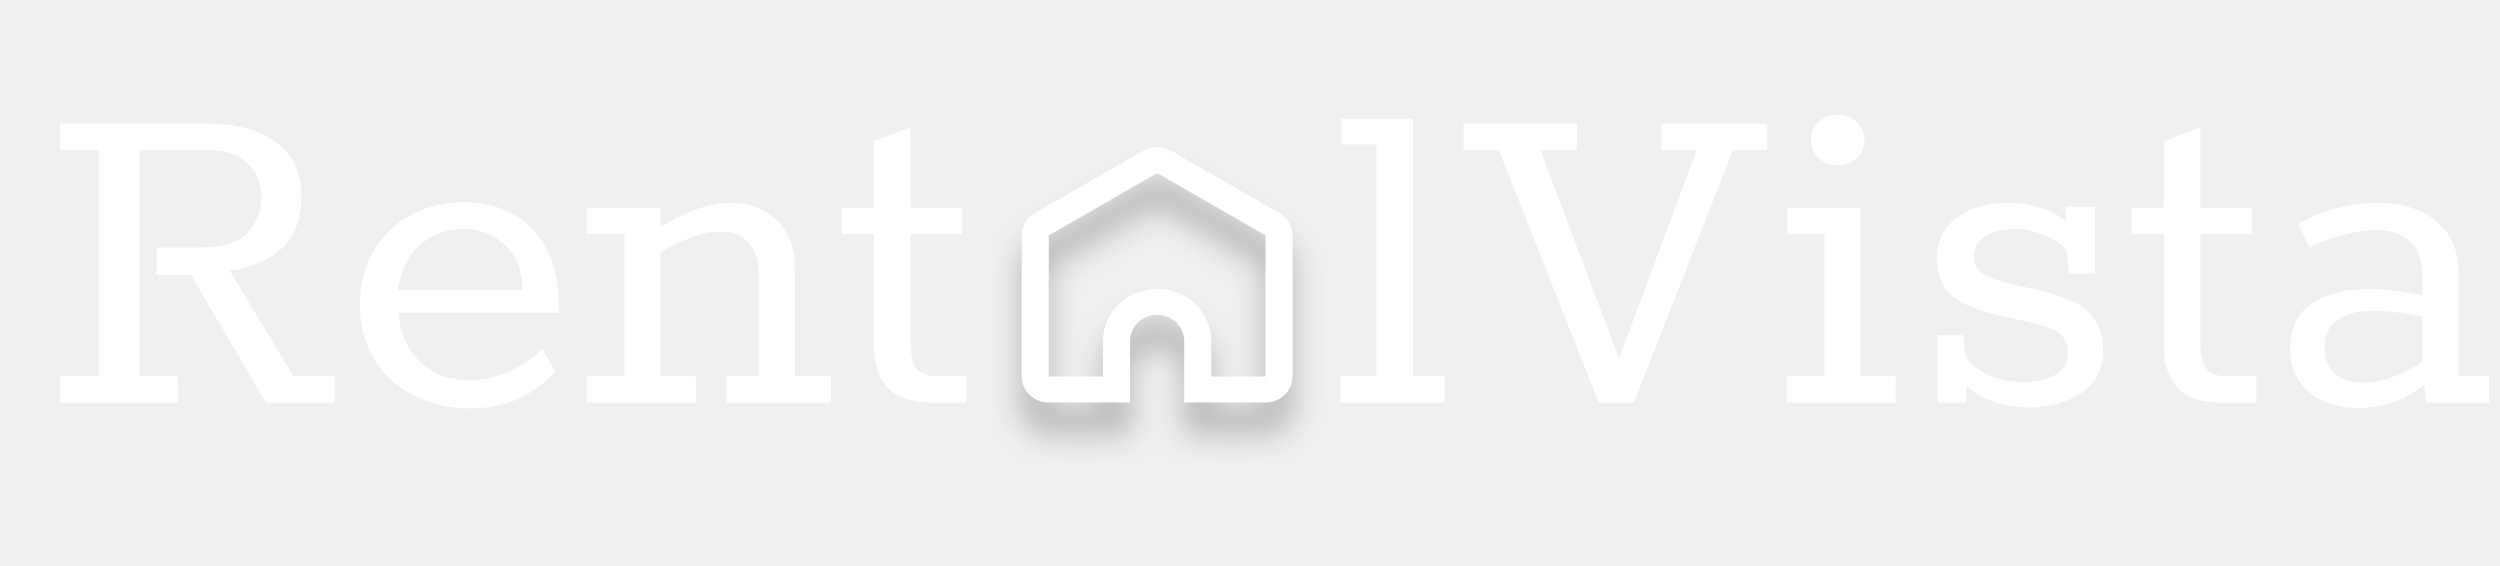
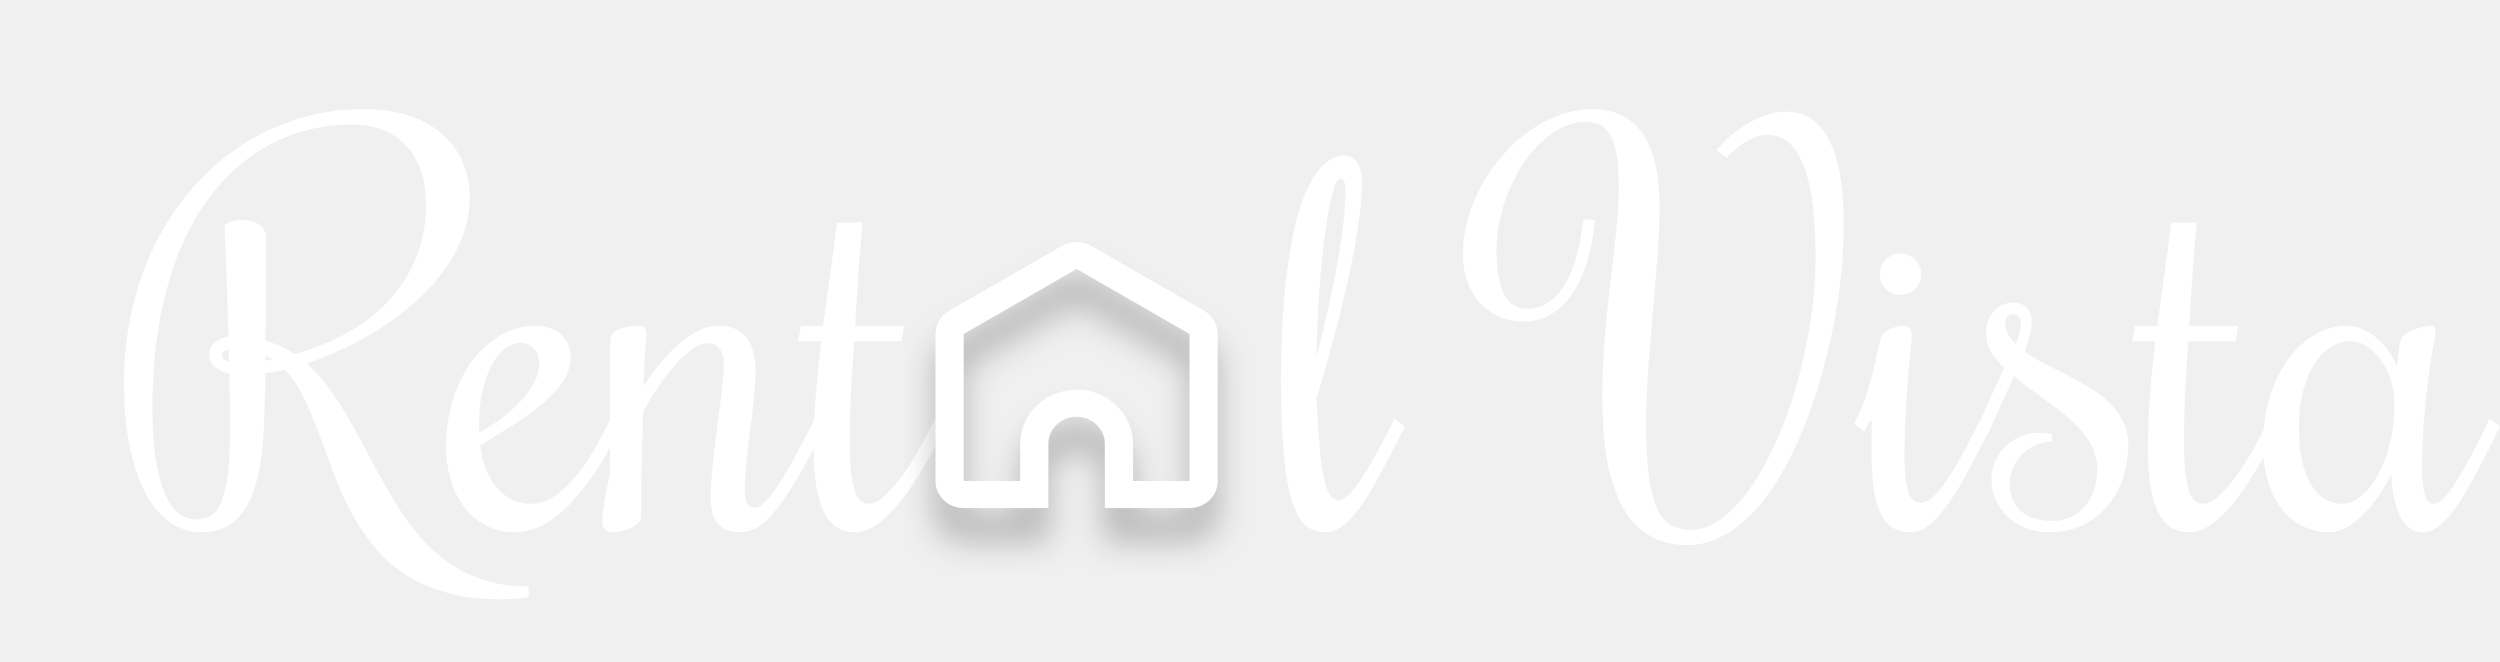
- <svg xmlns="http://www.w3.org/2000/svg" width="323" height="73" viewBox="0 0 323 73" fill="none">
-   <path d="M7.777 48.608H12.769V19.36H7.777V15.968H26.721C30.561 15.968 33.548 16.779 35.681 18.4C37.857 19.979 38.945 22.304 38.945 25.376C38.945 30.837 35.852 34.037 29.665 34.976L37.921 48.608H43.233V52H34.337L24.673 35.488H20.257V31.968H25.889C28.748 31.968 30.775 31.349 31.969 30.112C33.164 28.832 33.761 27.275 33.761 25.44C33.761 23.648 33.164 22.197 31.969 21.088C30.817 19.936 29.089 19.36 26.785 19.36H18.017V48.608H23.009V52H7.777V48.608ZM72.17 40.416H51.434C51.733 43.104 52.693 45.237 54.314 46.816C55.936 48.352 58.005 49.12 60.522 49.12C64.021 49.12 67.2 47.776 70.058 45.088L71.722 47.968C70.485 49.419 68.928 50.592 67.05 51.488C65.173 52.341 63.061 52.768 60.714 52.768C58.069 52.768 55.658 52.213 53.482 51.104C51.306 49.995 49.6 48.437 48.362 46.432C47.125 44.384 46.506 42.059 46.506 39.456C46.506 36.811 47.082 34.485 48.234 32.48C49.429 30.432 51.029 28.875 53.034 27.808C55.082 26.699 57.344 26.144 59.818 26.144C63.658 26.144 66.666 27.317 68.842 29.664C71.061 32.011 72.17 35.189 72.17 39.2V40.416ZM67.498 37.472C67.498 35.04 66.773 33.12 65.322 31.712C63.914 30.304 62.08 29.6 59.818 29.6C57.6 29.6 55.722 30.304 54.186 31.712C52.65 33.12 51.733 35.04 51.434 37.472H67.498ZM107.366 48.608V52H93.862V48.608H98.022V35.488C98.022 33.739 97.596 32.373 96.742 31.392C95.889 30.411 94.716 29.92 93.222 29.92C91.985 29.92 90.726 30.155 89.446 30.624C88.209 31.051 86.844 31.712 85.35 32.608V48.608H89.894V52H75.814V48.608H80.678V30.24H75.814V26.848H85.35V29.344C88.678 27.253 91.708 26.208 94.438 26.208C96.828 26.208 98.79 26.955 100.326 28.448C101.905 29.899 102.694 31.947 102.694 34.592V48.608H107.366ZM120.205 52C115.341 52 112.909 49.525 112.909 44.576V30.24H108.749V26.848H112.909V18.272L117.645 16.416V26.848H124.301V30.24H117.645V44.32C117.645 45.899 117.901 47.008 118.413 47.648C118.925 48.288 119.799 48.608 121.037 48.608H124.877V52H120.205Z" fill="white" />
-   <path d="M173.166 48.608H177.838V18.656H173.294V15.328H182.574V48.608H186.67V52H173.166V48.608ZM193.631 19.36H189.087V15.968H203.743V19.36H199.007L209.183 46.304L219.231 19.36H214.623V15.968H228.319V19.36H223.903L211.103 52H206.559L193.631 19.36ZM237.438 21.344C236.456 21.344 235.624 21.045 234.942 20.448C234.302 19.808 233.982 19.019 233.982 18.08C233.982 17.141 234.302 16.373 234.942 15.776C235.624 15.136 236.456 14.816 237.438 14.816C238.419 14.816 239.23 15.136 239.87 15.776C240.552 16.373 240.894 17.141 240.894 18.08C240.894 19.019 240.552 19.808 239.87 20.448C239.23 21.045 238.419 21.344 237.438 21.344ZM230.846 48.608H235.71V30.24H230.91V26.848H240.382V48.608H244.926V52H230.846V48.608ZM263.076 37.408C265.039 37.877 266.596 38.389 267.748 38.944C268.943 39.456 269.903 40.224 270.628 41.248C271.353 42.272 271.716 43.637 271.716 45.344C271.716 47.733 270.777 49.547 268.9 50.784C267.023 52.021 264.761 52.64 262.116 52.64C260.495 52.64 258.959 52.384 257.508 51.872C256.057 51.36 254.905 50.677 254.052 49.824V52H250.34V43.296H253.668L253.924 46.048C254.649 47.115 255.695 47.947 257.06 48.544C258.468 49.099 259.94 49.376 261.476 49.376C263.14 49.376 264.505 49.056 265.572 48.416C266.639 47.733 267.172 46.837 267.172 45.728C267.172 44.448 266.767 43.531 265.956 42.976C265.145 42.421 263.631 41.909 261.412 41.44L257.892 40.672C255.289 40.032 253.369 39.2 252.132 38.176C250.895 37.109 250.276 35.467 250.276 33.248C250.276 31.072 251.129 29.365 252.836 28.128C254.585 26.848 256.825 26.208 259.556 26.208C260.879 26.208 262.223 26.421 263.588 26.848C264.996 27.275 266.105 27.872 266.916 28.64V26.72H270.692V35.36H267.364L266.916 32.224C266.276 31.456 265.316 30.837 264.036 30.368C262.799 29.856 261.561 29.6 260.324 29.6C258.831 29.6 257.572 29.899 256.548 30.496C255.524 31.093 255.012 31.968 255.012 33.12C255.012 34.059 255.375 34.784 256.1 35.296C256.825 35.808 258.063 36.277 259.812 36.704L263.076 37.408ZM267.62 33.504L267.556 33.376L267.62 33.504ZM253.156 44.448C253.156 44.533 253.177 44.597 253.22 44.64L253.156 44.448ZM286.861 52C281.997 52 279.565 49.525 279.565 44.576V30.24H275.405V26.848H279.565V18.272L284.301 16.416V26.848H290.957V30.24H284.301V44.32C284.301 45.899 284.557 47.008 285.069 47.648C285.581 48.288 286.456 48.608 287.693 48.608H291.533V52H286.861ZM321.599 48.608V52H313.471L313.215 49.76C311.85 50.784 310.484 51.531 309.119 52C307.754 52.469 306.218 52.704 304.511 52.704C301.951 52.704 299.86 52 298.239 50.592C296.66 49.141 295.871 47.349 295.871 45.216C295.871 42.485 296.788 40.501 298.623 39.264C300.5 37.984 302.954 37.344 305.983 37.344C308.159 37.344 310.484 37.621 312.959 38.176V35.552C312.959 33.632 312.426 32.181 311.359 31.2C310.335 30.219 308.884 29.728 307.007 29.728C305.77 29.728 304.34 29.941 302.719 30.368C301.14 30.752 299.69 31.307 298.367 32.032L296.959 28.96C298.367 28.064 299.988 27.381 301.823 26.912C303.7 26.443 305.45 26.208 307.071 26.208C310.356 26.208 312.938 27.019 314.815 28.64C316.692 30.219 317.631 32.373 317.631 35.104V48.608H321.599ZM300.351 44.96C300.351 46.283 300.778 47.371 301.631 48.224C302.527 49.035 303.722 49.44 305.215 49.44C307.732 49.44 310.314 48.523 312.959 46.688V40.928C310.698 40.416 308.479 40.16 306.303 40.16C304.596 40.16 303.167 40.544 302.015 41.312C300.906 42.037 300.351 43.253 300.351 44.96Z" fill="white" />
+ <svg xmlns="http://www.w3.org/2000/svg" width="310" height="82" viewBox="0 0 310 82" fill="none">
+   <path d="M45.125 13.531C47.292 13.531 49.188 13.812 50.812 14.375C52.458 14.938 53.833 15.719 54.938 16.719C56.042 17.698 56.865 18.854 57.406 20.188C57.969 21.5 58.25 22.906 58.25 24.406C58.25 26.052 57.969 27.635 57.406 29.156C56.865 30.656 56.104 32.083 55.125 33.438C54.167 34.792 53.031 36.062 51.719 37.25C50.406 38.438 49 39.521 47.5 40.5C46 41.479 44.438 42.354 42.812 43.125C41.208 43.896 39.615 44.542 38.031 45.062C39.156 46.062 40.177 47.229 41.094 48.562C42.01 49.875 42.885 51.281 43.719 52.781C44.552 54.26 45.375 55.781 46.188 57.344C47 58.906 47.854 60.427 48.75 61.906C49.646 63.365 50.615 64.75 51.656 66.062C52.719 67.375 53.917 68.521 55.25 69.5C56.604 70.5 58.115 71.281 59.781 71.844C61.448 72.427 63.354 72.719 65.5 72.719L65.625 74C65.354 74.062 65.042 74.115 64.688 74.156C64.396 74.198 64.031 74.229 63.594 74.25C63.156 74.292 62.656 74.312 62.094 74.312C59.385 74.312 57.021 74 55 73.375C52.979 72.771 51.219 71.938 49.719 70.875C48.24 69.833 46.979 68.615 45.938 67.219C44.896 65.844 43.979 64.385 43.188 62.844C42.417 61.281 41.74 59.698 41.156 58.094C40.573 56.469 39.99 54.906 39.406 53.406C38.844 51.885 38.24 50.479 37.594 49.188C36.969 47.875 36.219 46.76 35.344 45.844C34.927 45.948 34.51 46.031 34.094 46.094C33.698 46.156 33.302 46.219 32.906 46.281C32.885 47.781 32.854 49.083 32.812 50.188C32.792 51.271 32.76 52.229 32.719 53.062C32.677 53.875 32.625 54.594 32.562 55.219C32.5 55.844 32.427 56.448 32.344 57.031C32.115 58.656 31.781 60.042 31.344 61.188C30.906 62.312 30.375 63.24 29.75 63.969C29.125 64.677 28.406 65.198 27.594 65.531C26.802 65.844 25.927 66 24.969 66C23.615 66 22.344 65.604 21.156 64.812C19.99 64.021 18.979 62.844 18.125 61.281C17.271 59.719 16.594 57.781 16.094 55.469C15.615 53.156 15.375 50.479 15.375 47.438C15.375 44.25 15.719 41.198 16.406 38.281C17.094 35.344 18.062 32.625 19.312 30.125C20.583 27.604 22.115 25.323 23.906 23.281C25.698 21.24 27.688 19.5 29.875 18.062C32.083 16.604 34.469 15.49 37.031 14.719C39.615 13.927 42.312 13.531 45.125 13.531ZM25.938 43.906C25.938 43.365 26.146 42.906 26.562 42.531C27 42.135 27.583 41.875 28.312 41.75C28.271 39.708 28.219 37.844 28.156 36.156C28.094 34.469 28.042 33.01 28 31.781C27.938 30.344 27.885 29.052 27.844 27.906C27.99 27.781 28.156 27.677 28.344 27.594C28.51 27.51 28.708 27.438 28.938 27.375C29.167 27.312 29.448 27.281 29.781 27.281C30.74 27.281 31.51 27.458 32.094 27.812C32.677 28.146 32.969 28.719 32.969 29.531C32.969 31.99 32.969 34.271 32.969 36.375C32.969 38.458 32.948 40.417 32.906 42.25C33.573 42.438 34.208 42.677 34.812 42.969C35.438 43.24 36.021 43.552 36.562 43.906C38.479 43.385 40.406 42.635 42.344 41.656C44.281 40.677 46.021 39.438 47.562 37.938C49.125 36.417 50.385 34.625 51.344 32.562C52.323 30.479 52.812 28.083 52.812 25.375C52.812 23.604 52.562 22.094 52.062 20.844C51.583 19.594 50.927 18.573 50.094 17.781C49.26 16.969 48.271 16.375 47.125 16C46 15.625 44.802 15.438 43.531 15.438C41.406 15.438 39.312 15.75 37.25 16.375C35.208 16.979 33.271 17.906 31.438 19.156C29.625 20.406 27.948 21.99 26.406 23.906C24.885 25.823 23.562 28.083 22.438 30.688C21.333 33.292 20.469 36.25 19.844 39.562C19.219 42.875 18.906 46.562 18.906 50.625C18.906 52.396 18.99 54.115 19.156 55.781C19.344 57.427 19.646 58.896 20.062 60.188C20.479 61.458 21.031 62.479 21.719 63.25C22.427 64.021 23.302 64.406 24.344 64.406C24.906 64.406 25.438 64.292 25.938 64.062C26.438 63.833 26.875 63.365 27.25 62.656C27.625 61.927 27.927 60.896 28.156 59.562C28.385 58.208 28.5 56.406 28.5 54.156C28.5 53.344 28.5 52.625 28.5 52C28.5 51.354 28.5 50.74 28.5 50.156C28.5 49.552 28.49 48.948 28.469 48.344C28.469 47.74 28.458 47.073 28.438 46.344C27.646 46.156 27.031 45.854 26.594 45.438C26.156 45.021 25.938 44.51 25.938 43.906ZM27.531 43.906C27.531 44.115 27.562 44.292 27.625 44.438C27.708 44.583 27.958 44.708 28.375 44.812V43.344C27.812 43.469 27.531 43.656 27.531 43.906ZM32.906 44.688C33.073 44.688 33.229 44.677 33.375 44.656C33.542 44.635 33.708 44.604 33.875 44.562C33.708 44.458 33.542 44.365 33.375 44.281C33.229 44.198 33.073 44.125 32.906 44.062V44.688ZM65.875 62.469C66.604 62.469 67.344 62.281 68.094 61.906C68.865 61.531 69.635 60.948 70.406 60.156C71.198 59.365 72.01 58.344 72.844 57.094C73.677 55.823 74.531 54.312 75.406 52.562L75.719 51.906L77 52.875L76.688 53.531C75.562 55.76 74.438 57.667 73.312 59.25C72.208 60.833 71.115 62.125 70.031 63.125C68.969 64.125 67.917 64.854 66.875 65.312C65.833 65.771 64.833 66 63.875 66C62.521 66 61.312 65.719 60.25 65.156C59.188 64.594 58.292 63.833 57.562 62.875C56.833 61.896 56.281 60.771 55.906 59.5C55.51 58.208 55.312 56.854 55.312 55.438C55.312 53.188 55.625 51.146 56.25 49.312C56.854 47.458 57.667 45.875 58.688 44.562C59.729 43.25 60.906 42.229 62.219 41.5C63.531 40.771 64.896 40.406 66.312 40.406C67.75 40.406 68.844 40.771 69.594 41.5C70.365 42.229 70.75 43.146 70.75 44.25C70.75 45.312 70.448 46.312 69.844 47.25C69.24 48.167 68.417 49.073 67.375 49.969C66.354 50.844 65.167 51.719 63.812 52.594C62.458 53.448 61.031 54.333 59.531 55.25C59.677 56.333 59.927 57.323 60.281 58.219C60.635 59.094 61.083 59.854 61.625 60.5C62.167 61.125 62.792 61.615 63.5 61.969C64.208 62.302 65 62.469 65.875 62.469ZM66.844 45.188C66.844 44.354 66.615 43.698 66.156 43.219C65.719 42.74 65.177 42.5 64.531 42.5C63.99 42.5 63.417 42.698 62.812 43.094C62.208 43.469 61.656 44.083 61.156 44.938C60.656 45.771 60.24 46.844 59.906 48.156C59.573 49.469 59.406 51.062 59.406 52.938V53.656C60.115 53.281 60.896 52.792 61.75 52.188C62.625 51.562 63.438 50.875 64.188 50.125C64.938 49.375 65.562 48.583 66.062 47.75C66.583 46.896 66.844 46.042 66.844 45.188ZM87.75 42.562C87.167 42.562 86.51 42.823 85.781 43.344C85.073 43.865 84.354 44.542 83.625 45.375C82.896 46.188 82.188 47.104 81.5 48.125C80.833 49.146 80.25 50.156 79.75 51.156C79.688 52.99 79.625 54.99 79.562 57.156C79.521 59.323 79.5 61.635 79.5 64.094C79.5 64.406 79.354 64.688 79.062 64.938C78.792 65.167 78.469 65.365 78.094 65.531C77.719 65.677 77.333 65.792 76.938 65.875C76.542 65.958 76.219 66 75.969 66C75.656 66 75.365 65.906 75.094 65.719C74.823 65.531 74.688 65.115 74.688 64.469C74.688 64.156 74.719 63.771 74.781 63.312C74.844 62.833 74.927 62.323 75.031 61.781C75.115 61.24 75.219 60.688 75.344 60.125C75.448 59.542 75.552 59 75.656 58.5V43.219C75.656 42.802 75.667 42.479 75.688 42.25C75.688 42 75.719 41.812 75.781 41.688C75.906 41.396 76.125 41.167 76.438 41C76.75 40.833 77.083 40.708 77.438 40.625C77.792 40.521 78.135 40.458 78.469 40.438C78.802 40.417 79.062 40.406 79.25 40.406C79.604 40.406 79.844 40.5 79.969 40.688C80.115 40.875 80.188 41.208 80.188 41.688C80.188 41.625 80.135 42.135 80.031 43.219C79.948 44.302 79.875 45.854 79.812 47.875C80.438 46.896 81.115 45.958 81.844 45.062C82.573 44.167 83.333 43.375 84.125 42.688C84.917 42 85.729 41.448 86.562 41.031C87.417 40.615 88.281 40.406 89.156 40.406C90.719 40.406 91.865 40.906 92.594 41.906C93.323 42.885 93.688 44.219 93.688 45.906C93.688 46.969 93.615 48.156 93.469 49.469C93.344 50.76 93.188 52.083 93 53.438C92.833 54.771 92.677 56.083 92.531 57.375C92.406 58.646 92.344 59.812 92.344 60.875C92.344 62.25 92.771 62.938 93.625 62.938C93.896 62.938 94.208 62.802 94.562 62.531C94.938 62.24 95.396 61.708 95.938 60.938C96.5 60.167 97.167 59.115 97.938 57.781C98.708 56.427 99.625 54.688 100.688 52.562L101 51.906L102.281 52.875L101.969 53.531C100.719 56.031 99.604 58.083 98.625 59.688C97.667 61.292 96.792 62.562 96 63.5C95.208 64.438 94.469 65.094 93.781 65.469C93.094 65.823 92.406 66 91.719 66C91.281 66 90.844 65.938 90.406 65.812C89.969 65.688 89.583 65.469 89.25 65.156C88.917 64.844 88.646 64.427 88.438 63.906C88.229 63.365 88.125 62.677 88.125 61.844C88.125 60.594 88.208 59.188 88.375 57.625C88.542 56.062 88.729 54.5 88.938 52.938C89.146 51.375 89.333 49.906 89.5 48.531C89.667 47.135 89.75 46 89.75 45.125C89.75 44.354 89.583 43.74 89.25 43.281C88.917 42.802 88.417 42.562 87.75 42.562ZM100.906 55.75C100.906 53.542 100.99 51.323 101.156 49.094C101.323 46.865 101.542 44.604 101.812 42.312H98.969L99.312 40.406H102.062C102.354 38.281 102.646 36.156 102.938 34.031C103.25 31.885 103.531 29.74 103.781 27.594H106.969C106.927 28.052 106.865 28.719 106.781 29.594C106.719 30.448 106.635 31.448 106.531 32.594C106.448 33.719 106.365 34.958 106.281 36.312C106.198 37.646 106.115 39.01 106.031 40.406H112.094L111.781 42.312H105.906C105.823 43.5 105.75 44.667 105.688 45.812C105.625 46.958 105.562 48.052 105.5 49.094C105.458 50.115 105.427 51.062 105.406 51.938C105.385 52.792 105.375 53.531 105.375 54.156C105.375 55.74 105.417 57.062 105.5 58.125C105.604 59.188 105.75 60.042 105.938 60.688C106.146 61.333 106.396 61.792 106.688 62.062C107 62.333 107.354 62.469 107.75 62.469C108.271 62.469 108.844 62.208 109.469 61.688C110.115 61.146 110.781 60.427 111.469 59.531C112.156 58.635 112.854 57.594 113.562 56.406C114.271 55.198 114.958 53.917 115.625 52.562L115.938 51.906L117.219 52.875L116.906 53.531C115.948 55.469 114.99 57.208 114.031 58.75C113.094 60.292 112.167 61.604 111.25 62.688C110.333 63.75 109.438 64.573 108.562 65.156C107.688 65.719 106.844 66 106.031 66C105.219 66 104.49 65.812 103.844 65.438C103.219 65.062 102.688 64.469 102.25 63.656C101.812 62.823 101.479 61.76 101.25 60.469C101.021 59.177 100.906 57.604 100.906 55.75Z" fill="white" />
+   <path d="M166 62.031C166.375 62.031 166.802 61.792 167.281 61.312C167.781 60.812 168.312 60.135 168.875 59.281C169.438 58.427 170.031 57.427 170.656 56.281C171.281 55.135 171.927 53.896 172.594 52.562L172.906 51.906L174.188 52.875L173.875 53.531C172.771 55.74 171.781 57.635 170.906 59.219C170.052 60.781 169.25 62.073 168.5 63.094C167.75 64.094 167.031 64.833 166.344 65.312C165.677 65.771 164.99 66 164.281 66C163.344 66 162.531 65.698 161.844 65.094C161.177 64.469 160.615 63.438 160.156 62C159.719 60.542 159.396 58.625 159.188 56.25C158.958 53.875 158.844 50.938 158.844 47.438C158.844 42.479 159.052 38.229 159.469 34.688C159.885 31.125 160.448 28.208 161.156 25.938C161.885 23.646 162.719 21.969 163.656 20.906C164.615 19.823 165.615 19.281 166.656 19.281C167.281 19.281 167.802 19.542 168.219 20.062C168.656 20.562 168.875 21.479 168.875 22.812C168.875 23.854 168.792 25.042 168.625 26.375C168.458 27.708 168.24 29.135 167.969 30.656C167.698 32.177 167.375 33.76 167 35.406C166.625 37.031 166.229 38.656 165.812 40.281C165.396 41.885 164.969 43.469 164.531 45.031C164.094 46.573 163.667 48.021 163.25 49.375C163.375 51.938 163.51 54.042 163.656 55.688C163.823 57.312 164.01 58.594 164.219 59.531C164.448 60.469 164.708 61.125 165 61.5C165.292 61.854 165.625 62.031 166 62.031ZM166.844 23.562C166.844 23.125 166.792 22.781 166.688 22.531C166.583 22.281 166.417 22.156 166.188 22.156C165.958 22.156 165.729 22.479 165.5 23.125C165.271 23.771 165.042 24.646 164.812 25.75C164.604 26.854 164.406 28.135 164.219 29.594C164.052 31.052 163.896 32.604 163.75 34.25C163.604 35.875 163.49 37.542 163.406 39.25C163.323 40.958 163.271 42.604 163.25 44.188C163.75 42.354 164.208 40.479 164.625 38.562C165.062 36.625 165.448 34.75 165.781 32.938C166.115 31.125 166.375 29.417 166.562 27.812C166.75 26.188 166.844 24.771 166.844 23.562ZM221.469 13.844C222.74 13.844 223.823 14.177 224.719 14.844C225.615 15.49 226.354 16.427 226.938 17.656C227.521 18.865 227.948 20.344 228.219 22.094C228.49 23.823 228.625 25.76 228.625 27.906C228.625 29.906 228.51 32 228.281 34.188C228.052 36.375 227.708 38.594 227.25 40.844C226.812 43.073 226.26 45.281 225.594 47.469C224.948 49.656 224.208 51.74 223.375 53.719C222.542 55.698 221.615 57.542 220.594 59.25C219.573 60.938 218.469 62.406 217.281 63.656C216.094 64.885 214.823 65.844 213.469 66.531C212.135 67.24 210.729 67.594 209.25 67.594C207.688 67.594 206.333 67.312 205.188 66.75C204.062 66.208 203.104 65.469 202.312 64.531C201.542 63.573 200.917 62.479 200.438 61.25C199.958 60 199.583 58.688 199.312 57.312C199.062 55.938 198.896 54.542 198.812 53.125C198.729 51.688 198.688 50.323 198.688 49.031C198.688 46.552 198.792 44.146 199 41.812C199.208 39.458 199.438 37.188 199.688 35C199.958 32.812 200.198 30.719 200.406 28.719C200.615 26.719 200.719 24.812 200.719 23C200.719 21.479 200.635 20.219 200.469 19.219C200.302 18.198 200.042 17.385 199.688 16.781C199.354 16.177 198.927 15.75 198.406 15.5C197.885 15.25 197.271 15.125 196.562 15.125C195.646 15.125 194.74 15.333 193.844 15.75C192.948 16.167 192.083 16.75 191.25 17.5C190.438 18.229 189.688 19.104 189 20.125C188.312 21.125 187.719 22.219 187.219 23.406C186.698 24.594 186.292 25.844 186 27.156C185.708 28.448 185.562 29.75 185.562 31.062C185.562 32.417 185.656 33.552 185.844 34.469C186.031 35.385 186.292 36.125 186.625 36.688C186.938 37.25 187.323 37.656 187.781 37.906C188.26 38.156 188.781 38.281 189.344 38.281C190.323 38.281 191.208 38.021 192 37.5C192.792 36.958 193.479 36.208 194.062 35.25C194.646 34.271 195.125 33.104 195.5 31.75C195.875 30.375 196.146 28.865 196.312 27.219L197.781 27.281C197.719 27.99 197.604 28.802 197.438 29.719C197.292 30.615 197.073 31.531 196.781 32.469C196.49 33.385 196.125 34.292 195.688 35.188C195.25 36.083 194.708 36.875 194.062 37.562C193.417 38.25 192.667 38.812 191.812 39.25C190.958 39.667 189.969 39.875 188.844 39.875C188.031 39.875 187.188 39.719 186.312 39.406C185.438 39.094 184.635 38.604 183.906 37.938C183.177 37.271 182.583 36.406 182.125 35.344C181.646 34.26 181.406 32.958 181.406 31.438C181.406 29.938 181.625 28.458 182.062 27C182.479 25.542 183.062 24.146 183.812 22.812C184.542 21.479 185.417 20.25 186.438 19.125C187.438 18 188.531 17.021 189.719 16.188C190.906 15.354 192.156 14.708 193.469 14.25C194.781 13.771 196.094 13.531 197.406 13.531C202.99 13.531 205.781 17.583 205.781 25.688C205.781 27.667 205.688 29.771 205.5 32C205.333 34.229 205.146 36.51 204.938 38.844C204.75 41.156 204.562 43.479 204.375 45.812C204.208 48.125 204.125 50.354 204.125 52.5C204.125 55.292 204.25 57.552 204.5 59.281C204.75 61.01 205.115 62.354 205.594 63.312C206.073 64.25 206.656 64.885 207.344 65.219C208.031 65.531 208.812 65.688 209.688 65.688C211 65.688 212.292 65.208 213.562 64.25C214.833 63.271 216.042 61.958 217.188 60.312C218.333 58.646 219.385 56.708 220.344 54.5C221.323 52.271 222.167 49.906 222.875 47.406C223.583 44.885 224.135 42.292 224.531 39.625C224.927 36.938 225.125 34.312 225.125 31.75C225.125 28.854 224.969 26.448 224.656 24.531C224.344 22.594 223.917 21.052 223.375 19.906C222.833 18.74 222.208 17.917 221.5 17.438C220.792 16.958 220.031 16.719 219.219 16.719C218.656 16.719 218.115 16.823 217.594 17.031C217.094 17.219 216.625 17.458 216.188 17.75C215.75 18.042 215.354 18.354 215 18.688C214.646 19.021 214.354 19.323 214.125 19.594L212.844 18.625C213.135 18.25 213.562 17.792 214.125 17.25C214.708 16.708 215.375 16.188 216.125 15.688C216.896 15.188 217.729 14.76 218.625 14.406C219.542 14.031 220.49 13.844 221.469 13.844ZM231.812 52.25L231.5 52.875L231.188 53.531L229.906 52.562L230.219 51.906C230.74 50.844 231.167 49.781 231.5 48.719C231.854 47.635 232.135 46.625 232.344 45.688C232.573 44.75 232.76 43.927 232.906 43.219C233.052 42.51 233.198 42 233.344 41.688C233.469 41.438 233.646 41.24 233.875 41.094C234.125 40.927 234.375 40.792 234.625 40.688C234.896 40.583 235.146 40.51 235.375 40.469C235.625 40.427 235.802 40.406 235.906 40.406C236.365 40.406 236.667 40.5 236.812 40.688C236.979 40.875 237.062 41.208 237.062 41.688C237.062 41.917 237.01 42.49 236.906 43.406C236.823 44.302 236.719 45.438 236.594 46.812C236.49 48.167 236.385 49.698 236.281 51.406C236.198 53.094 236.156 54.844 236.156 56.656C236.156 57.969 236.219 59.01 236.344 59.781C236.469 60.531 236.625 61.094 236.812 61.469C237.021 61.844 237.24 62.083 237.469 62.188C237.719 62.292 237.969 62.344 238.219 62.344C238.552 62.344 238.927 62.198 239.344 61.906C239.76 61.615 240.25 61.104 240.812 60.375C241.375 59.625 242.021 58.625 242.75 57.375C243.479 56.104 244.333 54.5 245.312 52.562L245.656 51.906L246.938 52.875L246.594 53.531C245.802 55.073 245.01 56.594 244.219 58.094C243.448 59.594 242.656 60.927 241.844 62.094C241.052 63.26 240.25 64.208 239.438 64.938C238.625 65.646 237.812 66 237 66C236.146 66 235.406 65.833 234.781 65.5C234.177 65.146 233.667 64.573 233.25 63.781C232.854 62.99 232.552 61.948 232.344 60.656C232.156 59.344 232.062 57.729 232.062 55.812C232.062 55.271 232.062 54.708 232.062 54.125C232.062 53.521 232.083 52.896 232.125 52.25H231.812ZM238.219 34C238.219 34.729 237.969 35.344 237.469 35.844C236.99 36.323 236.385 36.562 235.656 36.562C234.948 36.562 234.344 36.323 233.844 35.844C233.344 35.344 233.094 34.729 233.094 34C233.094 33.292 233.344 32.688 233.844 32.188C234.344 31.688 234.948 31.438 235.656 31.438C236.385 31.438 236.99 31.688 237.469 32.188C237.969 32.688 238.219 33.292 238.219 34ZM263.906 55.125C263.906 56.542 263.688 57.906 263.25 59.219C262.833 60.51 262.208 61.667 261.375 62.688C260.562 63.688 259.542 64.49 258.312 65.094C257.104 65.698 255.719 66 254.156 66C253.031 66 252.021 65.823 251.125 65.469C250.25 65.094 249.5 64.604 248.875 64C248.25 63.375 247.771 62.677 247.438 61.906C247.104 61.115 246.938 60.302 246.938 59.469C246.938 58.635 247.094 57.865 247.406 57.156C247.74 56.427 248.177 55.812 248.719 55.312C249.281 54.792 249.917 54.385 250.625 54.094C251.333 53.802 252.083 53.656 252.875 53.656C253.375 53.656 253.896 53.719 254.438 53.844V54.75C253.771 54.75 253.115 54.885 252.469 55.156C251.844 55.427 251.281 55.802 250.781 56.281C250.302 56.74 249.917 57.302 249.625 57.969C249.333 58.615 249.188 59.312 249.188 60.062C249.188 61.438 249.656 62.542 250.594 63.375C251.552 64.188 252.854 64.594 254.5 64.594C255.333 64.594 256.094 64.438 256.781 64.125C257.469 63.792 258.052 63.344 258.531 62.781C259.031 62.198 259.406 61.51 259.656 60.719C259.927 59.927 260.062 59.062 260.062 58.125C260.062 57.229 259.885 56.396 259.531 55.625C259.177 54.854 258.708 54.125 258.125 53.438C257.542 52.75 256.875 52.104 256.125 51.5C255.396 50.896 254.646 50.323 253.875 49.781C253.125 49.219 252.385 48.677 251.656 48.156C250.927 47.635 250.292 47.115 249.75 46.594L246.625 53.531L245.344 52.562L248.531 45.594C247.76 44.865 247.188 44.177 246.812 43.531C246.458 42.865 246.281 42.073 246.281 41.156C246.281 40.656 246.365 40.188 246.531 39.75C246.719 39.292 246.958 38.906 247.25 38.594C247.562 38.26 247.917 38 248.312 37.812C248.708 37.625 249.125 37.531 249.562 37.531C250.354 37.531 250.948 37.76 251.344 38.219C251.74 38.656 251.938 39.208 251.938 39.875C251.938 40.188 251.906 40.521 251.844 40.875C251.781 41.208 251.698 41.552 251.594 41.906C251.51 42.24 251.417 42.552 251.312 42.844C251.229 43.135 251.156 43.385 251.094 43.594C251.719 44.073 252.469 44.542 253.344 45C254.219 45.438 255.125 45.896 256.062 46.375C257.021 46.854 257.969 47.375 258.906 47.938C259.844 48.5 260.677 49.125 261.406 49.812C262.156 50.5 262.76 51.281 263.219 52.156C263.677 53.031 263.906 54.021 263.906 55.125ZM249.625 38.938C249.333 38.938 249.094 39.042 248.906 39.25C248.74 39.438 248.656 39.698 248.656 40.031C248.656 40.406 248.75 40.823 248.938 41.281C249.125 41.74 249.458 42.188 249.938 42.625C250.146 42.188 250.302 41.76 250.406 41.344C250.531 40.927 250.594 40.51 250.594 40.094C250.594 39.76 250.5 39.49 250.312 39.281C250.146 39.052 249.917 38.938 249.625 38.938ZM266.344 55.75C266.344 53.542 266.427 51.323 266.594 49.094C266.76 46.865 266.979 44.604 267.25 42.312H264.406L264.75 40.406H267.5C267.792 38.281 268.083 36.156 268.375 34.031C268.688 31.885 268.969 29.74 269.219 27.594H272.406C272.365 28.052 272.302 28.719 272.219 29.594C272.156 30.448 272.073 31.448 271.969 32.594C271.885 33.719 271.802 34.958 271.719 36.312C271.635 37.646 271.552 39.01 271.469 40.406H277.531L277.219 42.312H271.344C271.26 43.5 271.188 44.667 271.125 45.812C271.062 46.958 271 48.052 270.938 49.094C270.896 50.115 270.865 51.062 270.844 51.938C270.823 52.792 270.812 53.531 270.812 54.156C270.812 55.74 270.854 57.062 270.938 58.125C271.042 59.188 271.188 60.042 271.375 60.688C271.583 61.333 271.833 61.792 272.125 62.062C272.438 62.333 272.792 62.469 273.188 62.469C273.708 62.469 274.281 62.208 274.906 61.688C275.552 61.146 276.219 60.427 276.906 59.531C277.594 58.635 278.292 57.594 279 56.406C279.708 55.198 280.396 53.917 281.062 52.562L281.375 51.906L282.656 52.875L282.344 53.531C281.385 55.469 280.427 57.208 279.469 58.75C278.531 60.292 277.604 61.604 276.688 62.688C275.771 63.75 274.875 64.573 274 65.156C273.125 65.719 272.281 66 271.469 66C270.656 66 269.927 65.812 269.281 65.438C268.656 65.062 268.125 64.469 267.688 63.656C267.25 62.823 266.917 61.76 266.688 60.469C266.458 59.177 266.344 57.604 266.344 55.75ZM300.344 58.25C300.344 59.438 300.448 60.438 300.656 61.25C300.865 62.062 301.229 62.469 301.75 62.469C302.062 62.469 302.396 62.323 302.75 62.031C303.125 61.719 303.552 61.219 304.031 60.531C304.51 59.844 305.052 58.958 305.656 57.875C306.281 56.771 306.99 55.427 307.781 53.844L308.719 51.906L310 52.875L309.062 54.812C308.188 56.562 307.365 58.135 306.594 59.531C305.844 60.906 305.125 62.073 304.438 63.031C303.75 63.99 303.073 64.729 302.406 65.25C301.76 65.75 301.115 66 300.469 66C299.781 66 299.198 65.812 298.719 65.438C298.26 65.062 297.875 64.552 297.562 63.906C297.25 63.24 297.01 62.479 296.844 61.625C296.677 60.75 296.562 59.823 296.5 58.844C296 59.844 295.448 60.781 294.844 61.656C294.24 62.51 293.604 63.26 292.938 63.906C292.292 64.552 291.615 65.062 290.906 65.438C290.198 65.812 289.49 66 288.781 66C287.74 66 286.729 65.781 285.75 65.344C284.771 64.906 283.896 64.24 283.125 63.344C282.375 62.448 281.771 61.323 281.312 59.969C280.854 58.594 280.625 56.979 280.625 55.125C280.625 52.958 280.906 50.979 281.469 49.188C282.031 47.375 282.792 45.823 283.75 44.531C284.708 43.219 285.812 42.208 287.062 41.5C288.312 40.771 289.625 40.406 291 40.406C291.833 40.406 292.604 40.594 293.312 40.969C294.021 41.344 294.635 41.802 295.156 42.344C295.698 42.865 296.146 43.427 296.5 44.031C296.854 44.615 297.094 45.115 297.219 45.531L297.594 42.5C297.635 42.104 297.823 41.771 298.156 41.5C298.51 41.229 298.896 41.021 299.312 40.875C299.729 40.708 300.135 40.594 300.531 40.531C300.927 40.448 301.208 40.406 301.375 40.406C301.625 40.406 301.792 40.448 301.875 40.531C301.958 40.615 302 40.781 302 41.031C302 41.344 301.906 41.979 301.719 42.938C301.552 43.875 301.365 45.083 301.156 46.562C300.969 48.021 300.781 49.74 300.594 51.719C300.427 53.698 300.344 55.875 300.344 58.25ZM296.906 50C296.906 49.042 296.76 48.104 296.469 47.188C296.177 46.25 295.781 45.427 295.281 44.719C294.781 43.99 294.198 43.406 293.531 42.969C292.885 42.531 292.198 42.312 291.469 42.312C290.573 42.312 289.729 42.573 288.938 43.094C288.167 43.594 287.49 44.312 286.906 45.25C286.344 46.167 285.896 47.281 285.562 48.594C285.229 49.885 285.062 51.312 285.062 52.875C285.062 56 285.552 58.385 286.531 60.031C287.51 61.656 288.812 62.469 290.438 62.469C291.146 62.469 291.875 62.188 292.625 61.625C293.396 61.042 294.094 60.219 294.719 59.156C295.365 58.073 295.885 56.76 296.281 55.219C296.698 53.677 296.906 51.938 296.906 50Z" fill="white" />
  <g filter="url(#filter0_d)">
-     <path d="M163.5 48.644V30.409L149.5 22.356L135.5 30.409V48.644H142.5V44.03C142.5 42.25 143.237 40.543 144.55 39.285C145.863 38.026 147.643 37.319 149.5 37.319C151.357 37.319 153.137 38.026 154.45 39.285C155.763 40.543 156.5 42.25 156.5 44.03V48.644H163.5ZM153 52V44.03C153 43.14 152.631 42.287 151.975 41.657C151.318 41.028 150.428 40.675 149.5 40.675C148.572 40.675 147.682 41.028 147.025 41.657C146.369 42.287 146 43.14 146 44.03V52H135.5C134.572 52 133.682 51.647 133.025 51.017C132.369 50.388 132 49.534 132 48.644V30.409C132 29.83 132.157 29.26 132.454 28.756C132.752 28.252 133.181 27.83 133.699 27.532L147.699 19.478C148.243 19.165 148.866 19 149.5 19C150.134 19 150.757 19.165 151.301 19.478L165.301 27.532C165.819 27.83 166.248 28.252 166.546 28.756C166.843 29.26 167 29.83 167 30.409V48.644C167 49.534 166.631 50.388 165.975 51.017C165.318 51.647 164.428 52 163.5 52H153Z" fill="white" />
+     <path d="M147.5 59.644V41.409L133.5 33.356L119.5 41.409V59.644H126.5V55.03C126.5 53.25 127.237 51.543 128.55 50.285C129.863 49.026 131.643 48.319 133.5 48.319C135.357 48.319 137.137 49.026 138.45 50.285C139.763 51.543 140.5 53.25 140.5 55.03V59.644H147.5ZM137 63V55.03C137 54.14 136.631 53.287 135.975 52.657C135.318 52.028 134.428 51.675 133.5 51.675C132.572 51.675 131.682 52.028 131.025 52.657C130.369 53.287 130 54.14 130 55.03V63H119.5C118.572 63 117.682 62.647 117.025 62.017C116.369 61.388 116 60.534 116 59.644V41.409C116 40.83 116.157 40.26 116.454 39.756C116.752 39.252 117.181 38.83 117.699 38.532L131.699 30.478C132.243 30.165 132.866 30 133.5 30C134.134 30 134.757 30.165 135.301 30.478L149.301 38.532C149.819 38.83 150.248 39.252 150.546 39.756C150.843 40.26 151 40.83 151 41.409V59.644C151 60.534 150.631 61.388 149.975 62.017C149.318 62.647 148.428 63 147.5 63H137Z" fill="white" />
  </g>
  <defs>
-     <filter id="filter0_d" x="128" y="19" width="43" height="41" filterUnits="userSpaceOnUse" color-interpolation-filters="sRGB">
+     <filter id="filter0_d" x="112" y="30" width="43" height="41" filterUnits="userSpaceOnUse" color-interpolation-filters="sRGB">
      <feFlood flood-opacity="0" result="BackgroundImageFix" />
      <feColorMatrix in="SourceAlpha" type="matrix" values="0 0 0 0 0 0 0 0 0 0 0 0 0 0 0 0 0 0 127 0" />
      <feOffset dy="4" />
      <feGaussianBlur stdDeviation="2" />
      <feColorMatrix type="matrix" values="0 0 0 0 0 0 0 0 0 0 0 0 0 0 0 0 0 0 0.25 0" />
      <feBlend mode="normal" in2="BackgroundImageFix" result="effect1_dropShadow" />
      <feBlend mode="normal" in="SourceGraphic" in2="effect1_dropShadow" result="shape" />
    </filter>
  </defs>
</svg>
